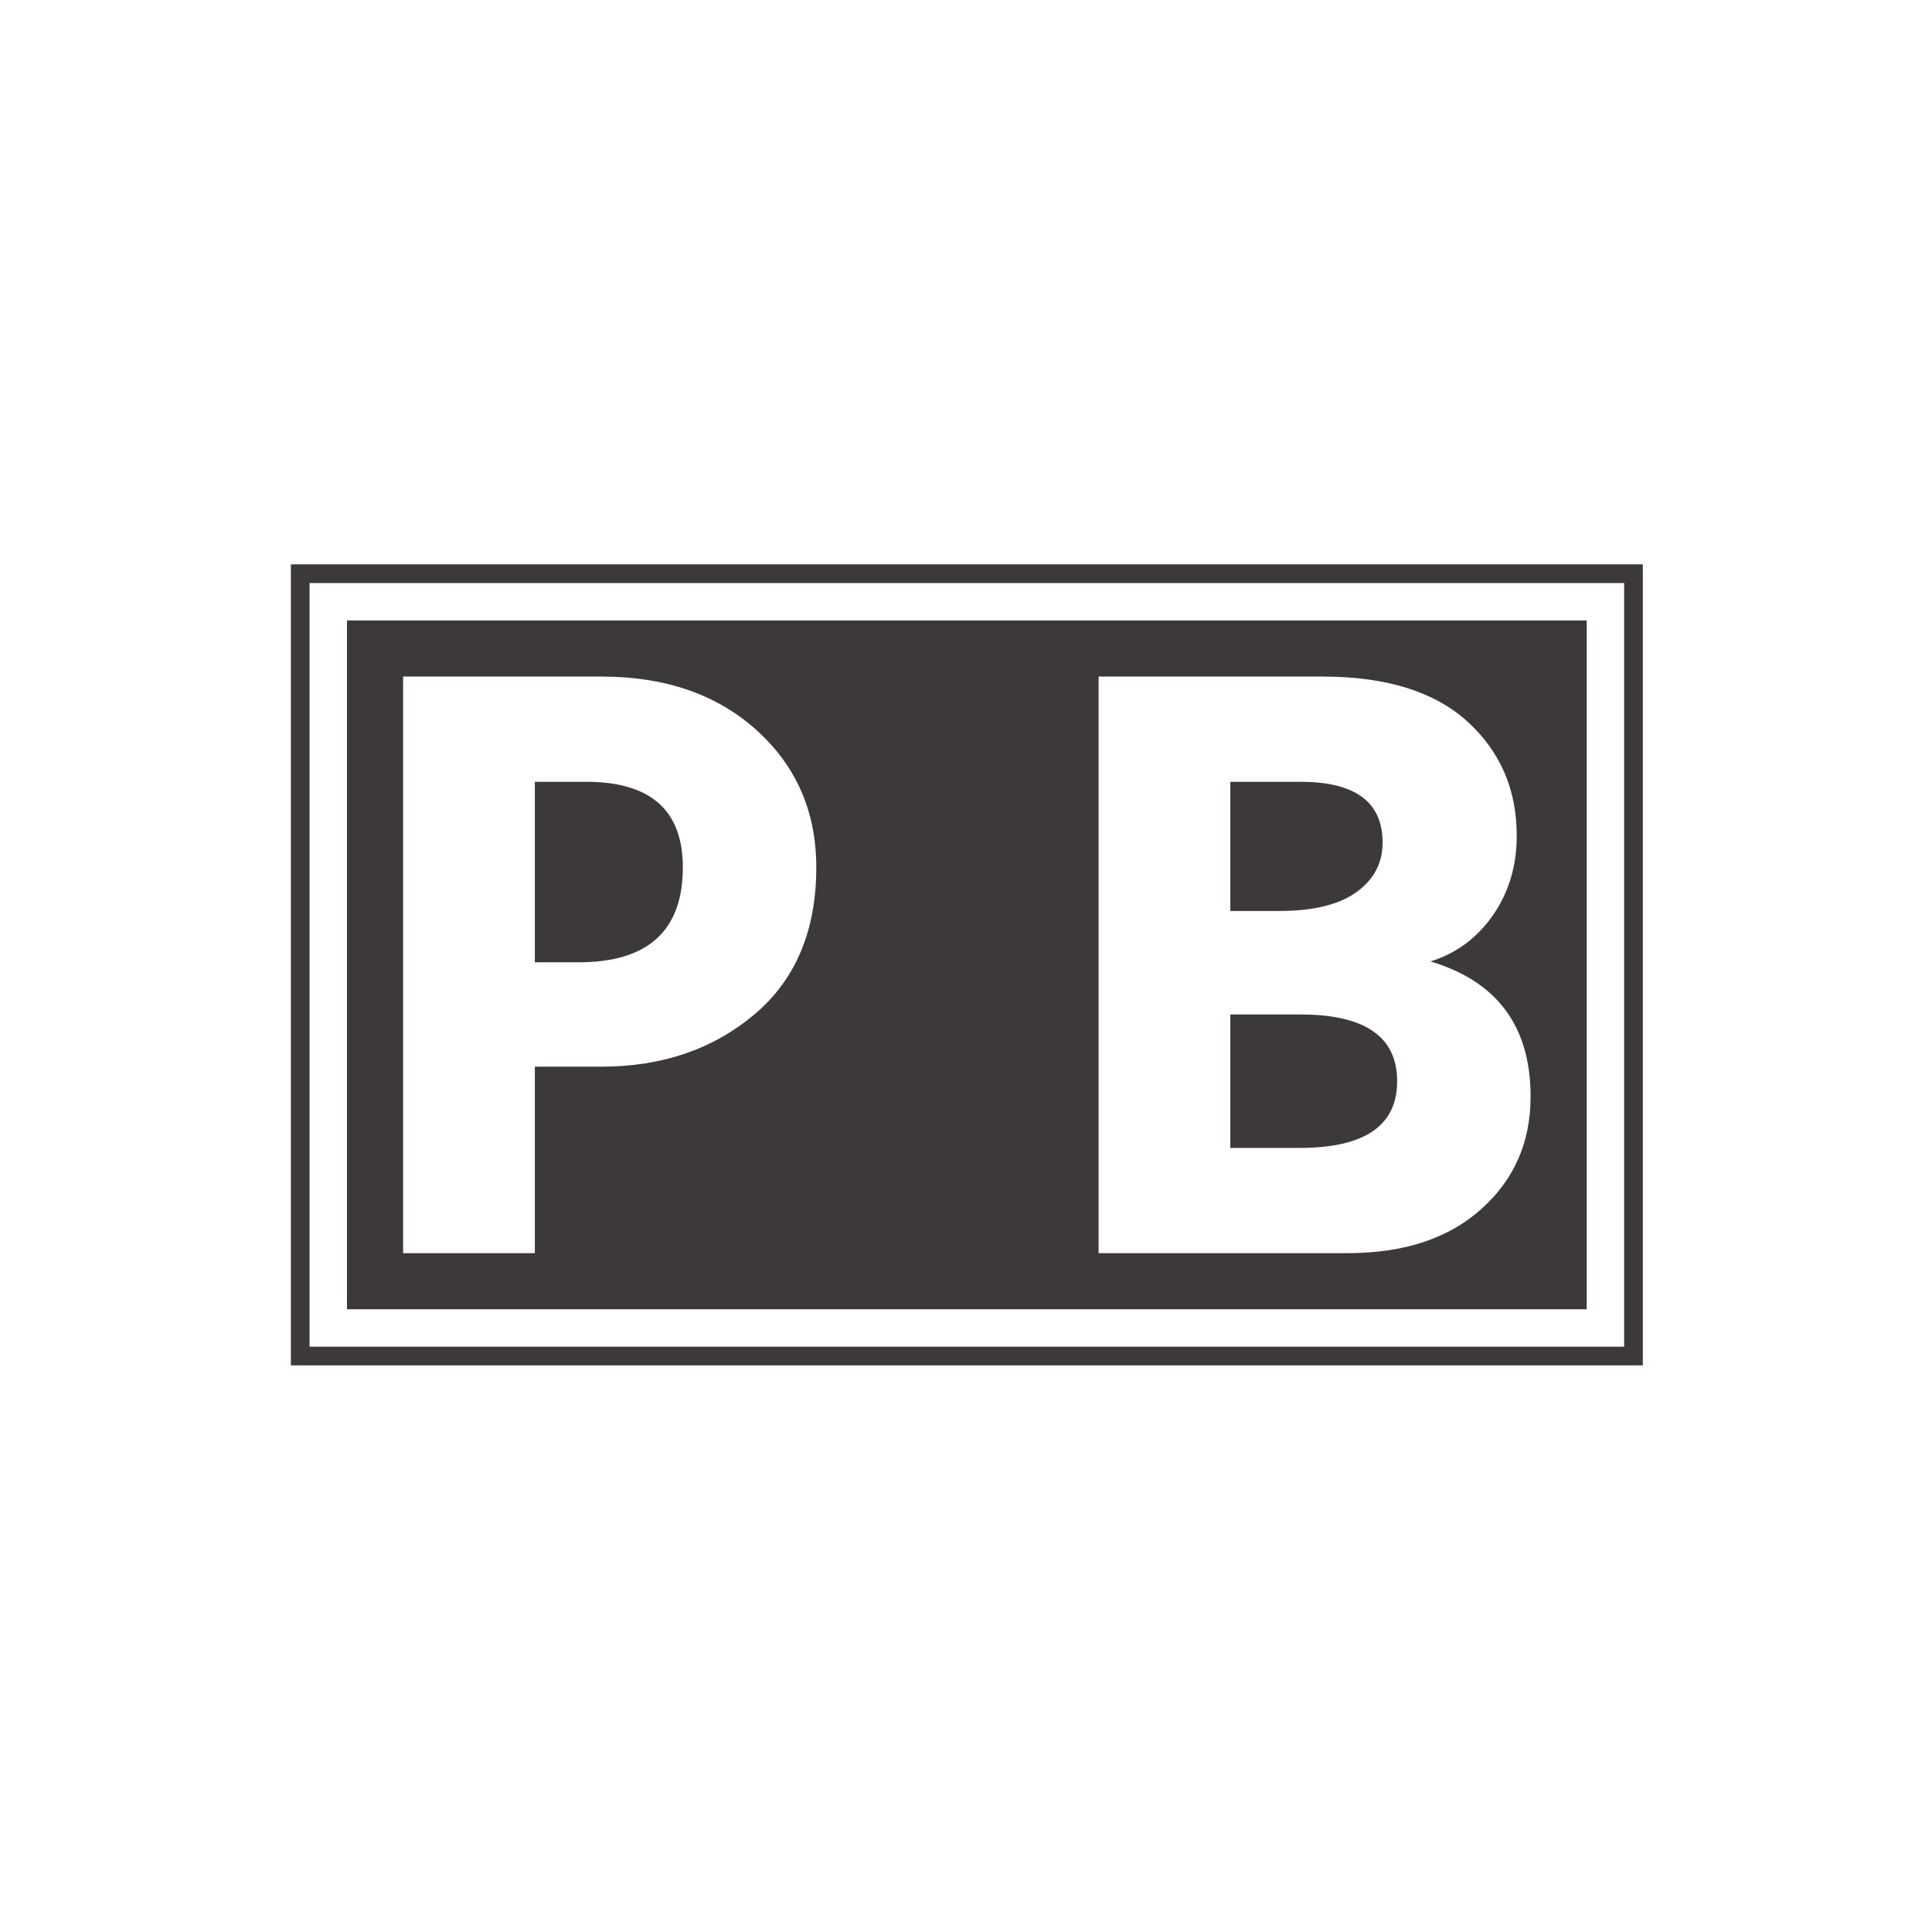
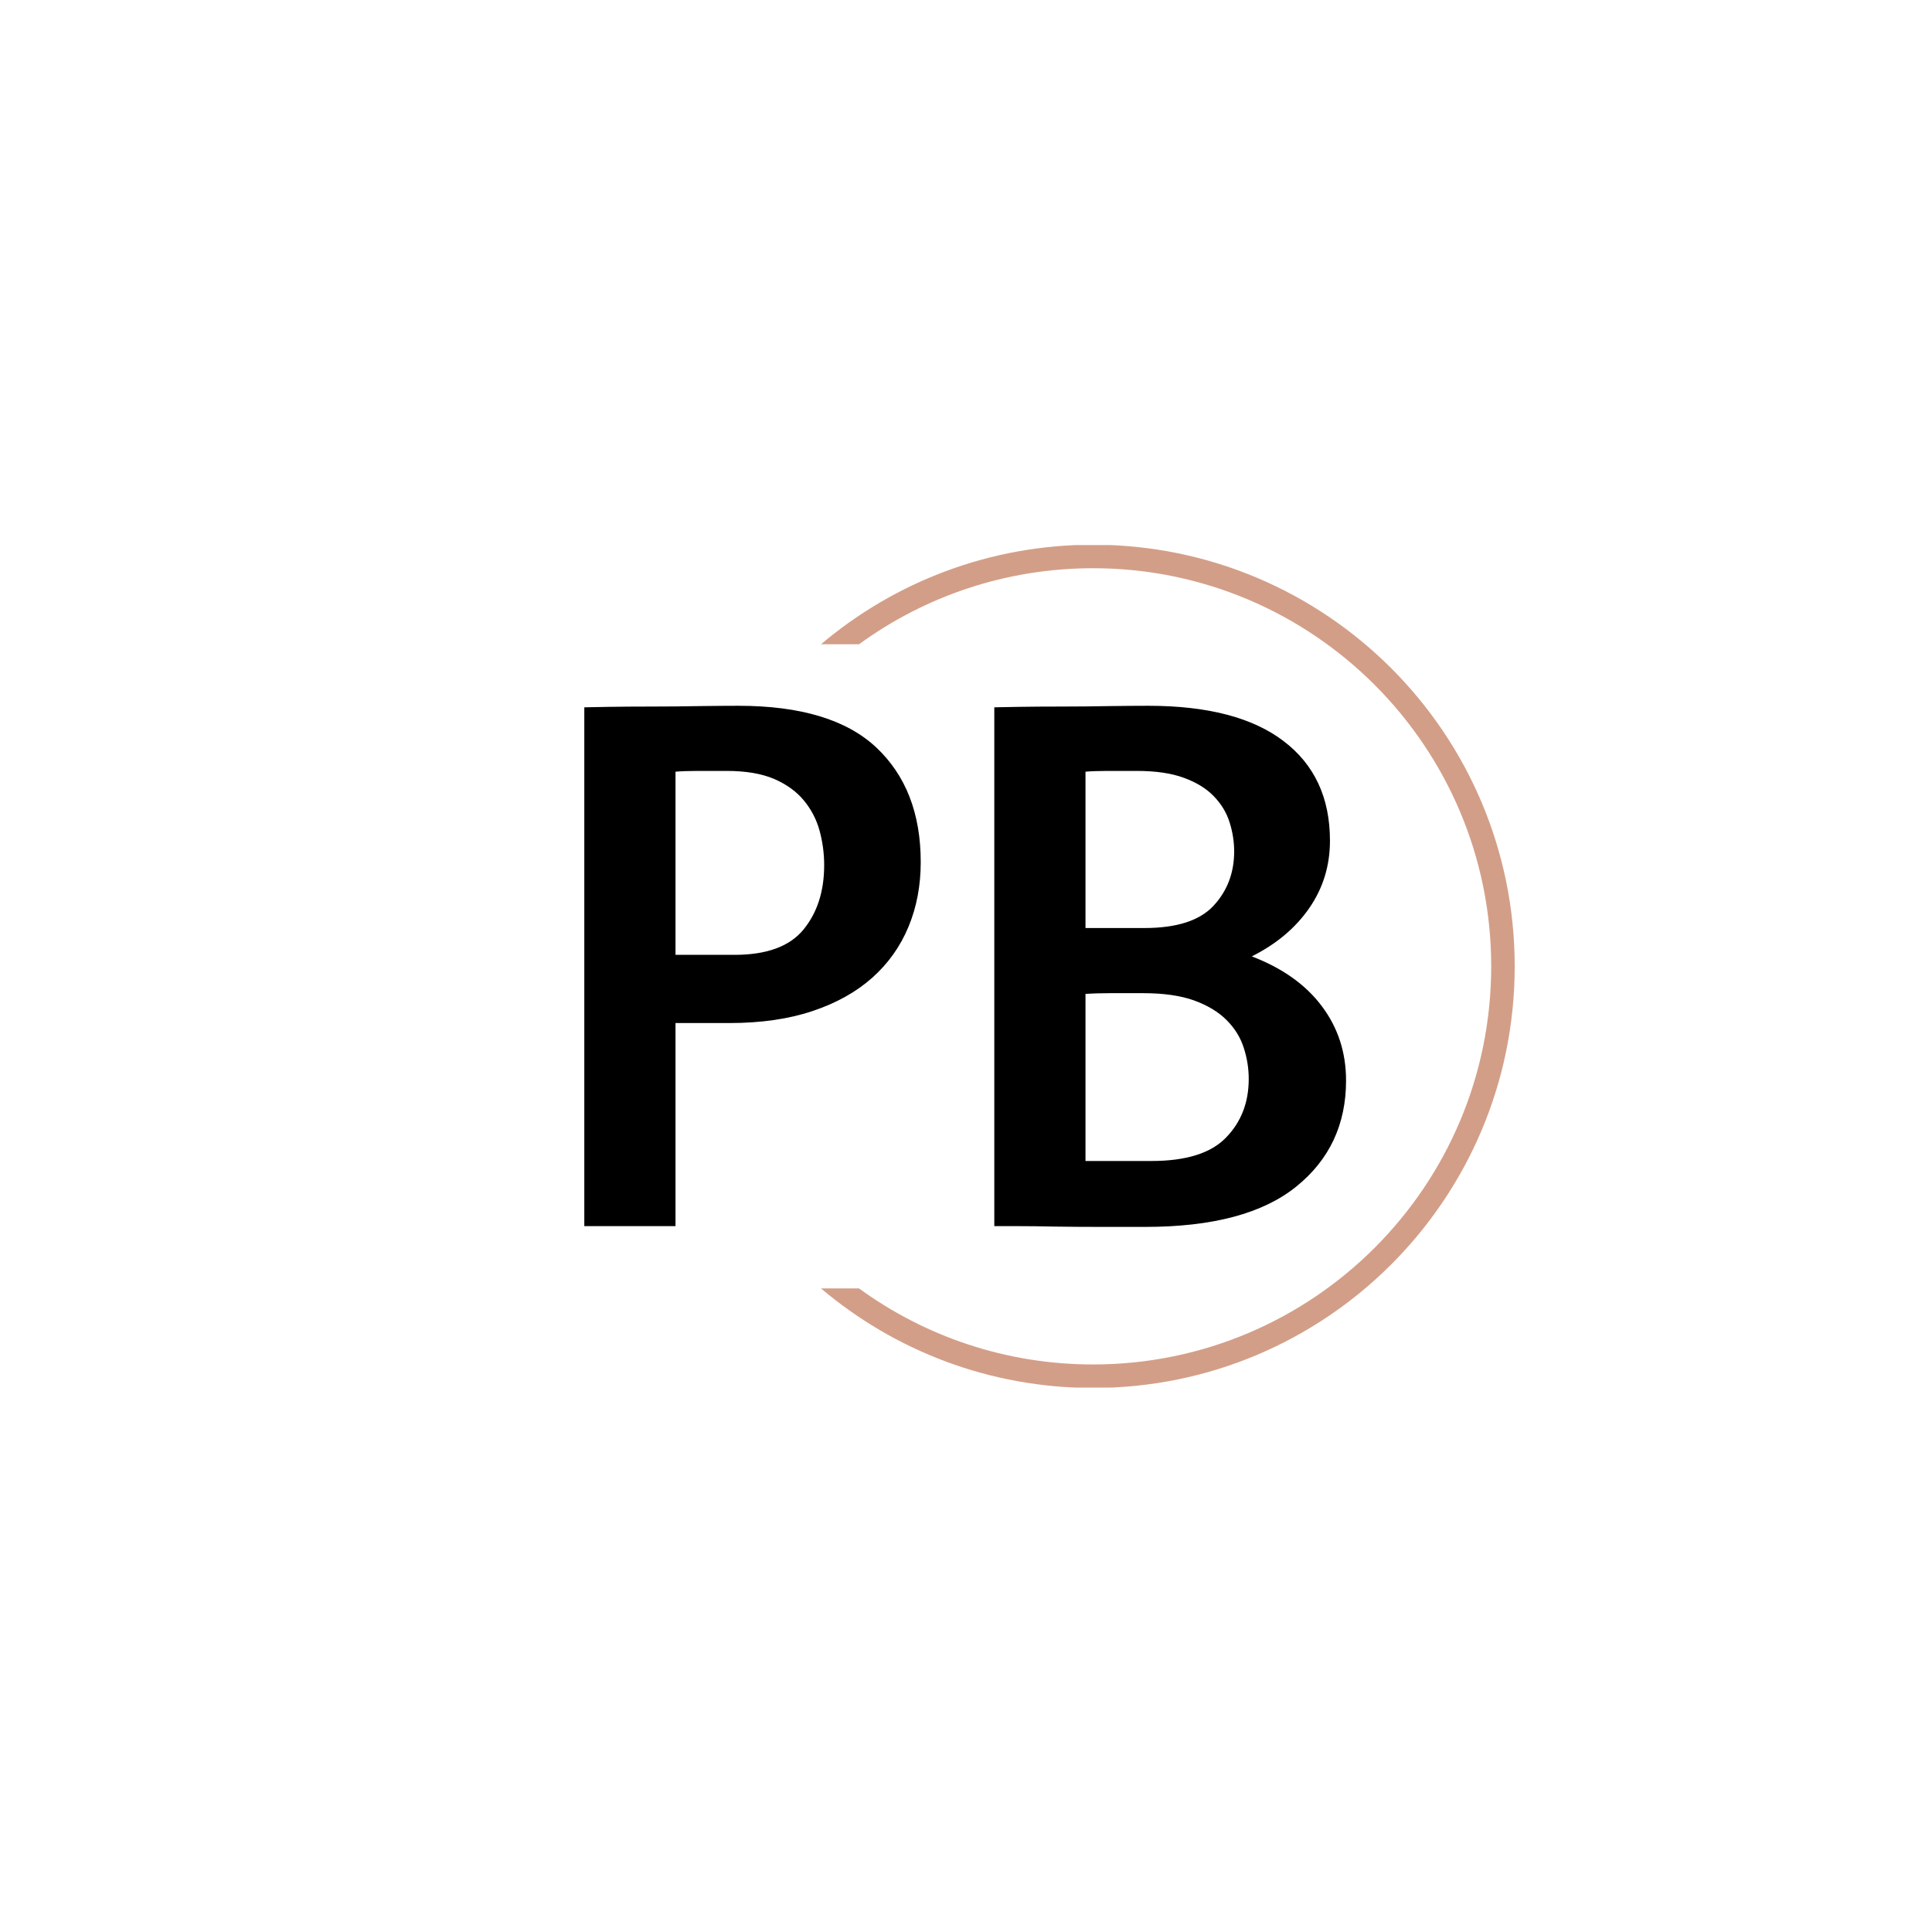
<svg xmlns="http://www.w3.org/2000/svg" version="1.1" width="1000" height="1000" viewBox="0 0 1000 1000">
  <rect width="1000" height="1000" fill="#ffffff" />
-   <g transform="matrix(0.7,0,0,0.7,150.4387,291.5117)">
-     <svg viewBox="0 0 237 141" data-background-color="#ffffff" preserveAspectRatio="xMidYMid meet" height="594" width="1000">
-       <g id="tight-bounds" transform="matrix(1,0,0,1,-0.1485313,0.1995)">
-         <svg viewBox="0 0 237.297 140.601" height="140.601" width="237.297">
+   <g transform="matrix(0.7,0,0,0.7,149.5758,282.1266)">
+     <svg viewBox="0 0 396 247" data-background-color="#ffffff" preserveAspectRatio="xMidYMid meet" height="623" width="1000">
+       <g id="tight-bounds" transform="matrix(1,0,0,1,0.24,-0.1)">
+         <svg viewBox="0 0 395.52 247.2" height="247.2" width="395.52">
          <g>
-             <svg viewBox="0 0 237.297 140.601" height="140.601" width="237.297">
-               <g>
-                 <svg viewBox="0 0 237.297 140.601" height="140.601" width="237.297">
+             <svg />
+           </g>
+           <g>
+             <svg viewBox="0 0 395.52 247.2" height="247.2" width="395.52">
+               <g transform="matrix(1,0,0,1,86.1034,47.2152)">
+                 <svg viewBox="0 0 223.313 152.77" height="152.77" width="223.313">
                  <g>
-                     <path d="M0 140.601v-140.601h237.297v140.601z" fill="#3d3839" stroke="transparent" stroke-width="0" rx="0%" data-fill-palette-color="tertiary" />
-                     <path d="M3.283 137.317v-134.034h230.731v134.034z" fill="#ffffff" stroke="transparent" stroke-width="0" rx="0%" data-fill-palette-color="quaternary" />
-                     <path d="M9.85 130.751v-120.901h217.597v120.901z" fill="#3d3839" stroke="transparent" stroke-width="0" data-fill-palette-color="tertiary" />
-                   </g>
-                   <g transform="matrix(1,0,0,1,19.69974,19.69974)">
-                     <svg viewBox="0 0 197.898 101.201" height="101.201" width="197.898">
+                     <svg viewBox="0 0 223.313 152.77" height="152.77" width="223.313">
                      <g>
-                         <svg viewBox="0 0 197.898 101.201" height="101.201" width="197.898">
-                           <g transform="matrix(1,0,0,1,0,0)">
-                             <svg width="197.898" viewBox="3.25 -33.7 65.9 33.7" height="101.201" data-palette-color="#ffffff">
-                               <path d="M14.85-10.9L14.85-10.9 10.95-10.9 10.95 0 3.25 0 3.25-33.7 14.85-33.7Q20.45-33.7 23.93-30.55 27.4-27.4 27.4-22.55L27.4-22.55Q27.4-17 23.78-13.95 20.15-10.9 14.85-10.9ZM13.95-27.55L13.95-27.55 10.95-27.55 10.95-17 13.5-17Q19.6-17 19.6-22.55L19.6-22.55Q19.6-27.55 13.95-27.55ZM58.45 0L58.45 0 43.9 0 43.9-33.7 57-33.7Q62.55-33.7 65.45-31.08 68.34-28.45 68.34-24.4L68.34-24.4Q68.34-21.75 66.95-19.75 65.55-17.75 63.3-17.05L63.3-17.05Q69.15-15.3 69.15-9.15L69.15-9.15Q69.15-5.15 66.27-2.58 63.4 0 58.45 0ZM55.7-27.55L55.7-27.55 51.6-27.55 51.6-20 54.45-20Q57.45-20 58.97-21.1 60.5-22.2 60.5-24L60.5-24Q60.5-27.55 55.7-27.55ZM55.7-13.95L55.7-13.95 51.6-13.95 51.6-6.15 55.65-6.15Q61.35-6.15 61.35-10.05 61.35-13.95 55.7-13.95Z" opacity="1" transform="matrix(1,0,0,1,0,0)" fill="#ffffff" class="undefined-text-0" data-fill-palette-color="quaternary" id="text-0" />
+                         <svg viewBox="0 0 223.313 152.77" height="152.77" width="223.313">
+                           <g>
+                             <svg viewBox="0 0 223.313 152.77" height="152.77" width="223.313">
+                               <g id="textblocktransform">
+                                 <svg viewBox="0 0 223.313 152.77" height="152.77" width="223.313" id="textblock">
+                                   <g>
+                                     <svg viewBox="0 0 223.313 152.77" height="152.77" width="223.313">
+                                       <g transform="matrix(1,0,0,1,0,0)">
+                                         <svg width="223.313" viewBox="3.5 -33.95 49.7 34" height="152.77" data-palette-color="#d39e87">
+                                           <path d="M3.5 0L3.5-33.85Q3.85-33.85 5.1-33.88 6.35-33.9 7.9-33.9 9.45-33.9 11-33.93 12.55-33.95 13.55-33.95L13.55-33.95Q19.65-33.95 22.55-31.23 25.45-28.5 25.45-23.75L25.45-23.75Q25.45-21.45 24.65-19.53 23.85-17.6 22.28-16.2 20.7-14.8 18.38-14.03 16.05-13.25 12.95-13.25L12.95-13.25 9.45-13.25 9.45 0 3.5 0ZM9.45-29.65L9.45-17.7 13.3-17.7Q16.45-17.7 17.8-19.35 19.15-21 19.15-23.55L19.15-23.55Q19.15-24.7 18.85-25.8 18.55-26.9 17.82-27.78 17.1-28.65 15.88-29.18 14.65-29.7 12.8-29.7L12.8-29.7Q11.7-29.7 10.88-29.7 10.05-29.7 9.45-29.65L9.45-29.65ZM30.25 0L30.25-33.85Q30.6-33.85 31.85-33.88 33.1-33.9 34.65-33.9 36.2-33.9 37.75-33.93 39.3-33.95 40.3-33.95L40.3-33.95Q46.1-33.95 49.12-31.65 52.15-29.35 52.15-25.15L52.15-25.15Q52.15-22.7 50.8-20.75 49.45-18.8 47.05-17.6L47.05-17.6Q50.05-16.45 51.62-14.35 53.2-12.25 53.2-9.5L53.2-9.5Q53.2-5.2 49.95-2.58 46.7 0.05 40.1 0.05L40.1 0.05Q38.75 0.05 37.2 0.05 35.65 0.05 34.25 0.03 32.85 0 31.77 0 30.7 0 30.25 0L30.25 0ZM36.2-15.15L36.2-4.25 40.5-4.25Q43.9-4.25 45.37-5.78 46.85-7.3 46.85-9.6L46.85-9.6Q46.85-10.65 46.52-11.65 46.2-12.65 45.4-13.45 44.6-14.25 43.27-14.73 41.95-15.2 39.95-15.2L39.95-15.2Q38.75-15.2 37.82-15.2 36.9-15.2 36.2-15.15L36.2-15.15ZM36.2-29.65L36.2-19.45 40.05-19.45Q43.2-19.45 44.55-20.9 45.9-22.35 45.9-24.45L45.9-24.45Q45.9-25.4 45.6-26.35 45.3-27.3 44.57-28.05 43.85-28.8 42.62-29.25 41.4-29.7 39.55-29.7L39.55-29.7Q38.45-29.7 37.62-29.7 36.8-29.7 36.2-29.65L36.2-29.65Z" opacity="1" transform="matrix(1,0,0,1,0,0)" fill="#000000" class="undefined-text-0" data-fill-palette-color="primary" id="text-0" />
+                                         </svg>
+                                       </g>
+                                     </svg>
+                                   </g>
+                                 </svg>
+                               </g>
                            </svg>
                          </g>
                        </svg>
                      </g>
                    </svg>
                  </g>
                </svg>
              </g>
-               <g />
+               <g>
+                 <path d="M235.257 0c68.262 0 123.6 55.338 123.6 123.6 0 68.262-55.338 123.6-123.6 123.6-30.402 0-58.24-10.976-79.769-29.183l11.148 0c19.26 14.022 42.974 22.294 68.621 22.295 64.458 0 116.712-52.254 116.711-116.712 0-64.458-52.254-116.712-116.711-116.712-25.647 0-49.361 8.272-68.621 22.295l-11.148 0c21.528-18.206 49.366-29.183 79.769-29.183z" fill="#d39e87" stroke="transparent" data-fill-palette-color="tertiary" />
+               </g>
            </svg>
          </g>
          <defs />
        </svg>
-         <rect width="237.297" height="140.601" fill="none" stroke="none" visibility="hidden" />
+         <rect width="395.52" height="247.2" fill="none" stroke="none" visibility="hidden" />
      </g>
    </svg>
  </g>
</svg>
